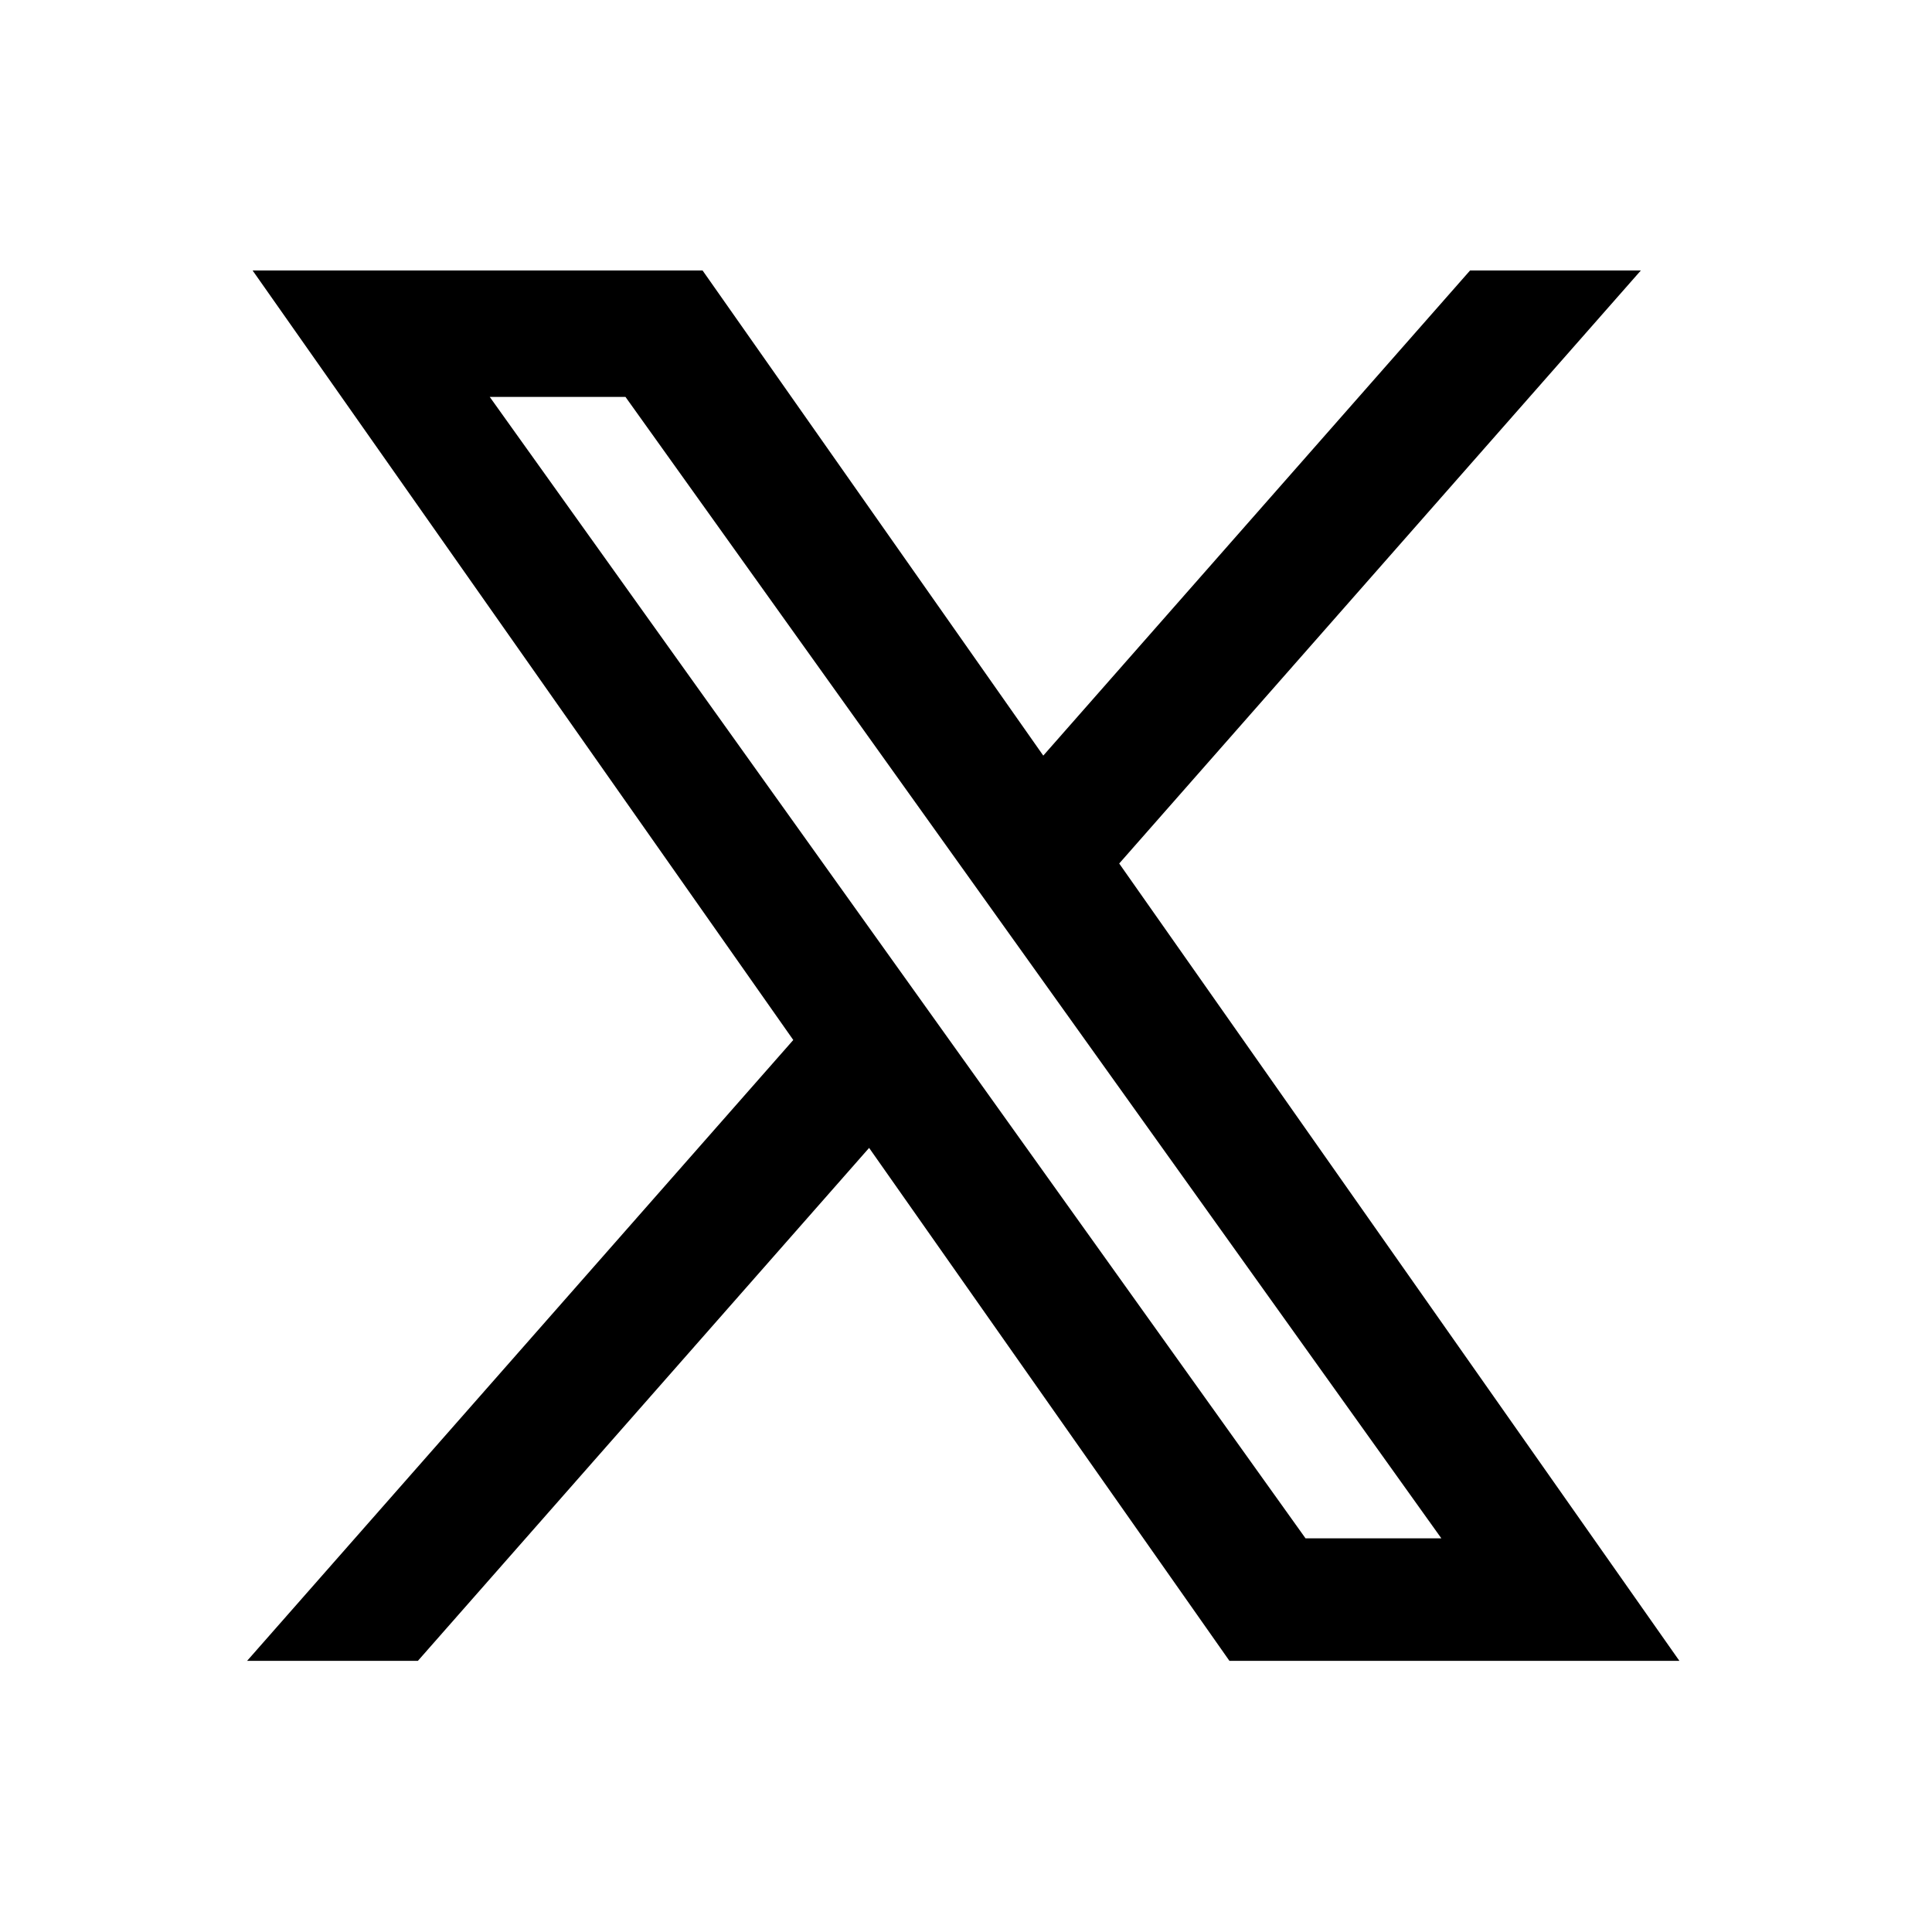
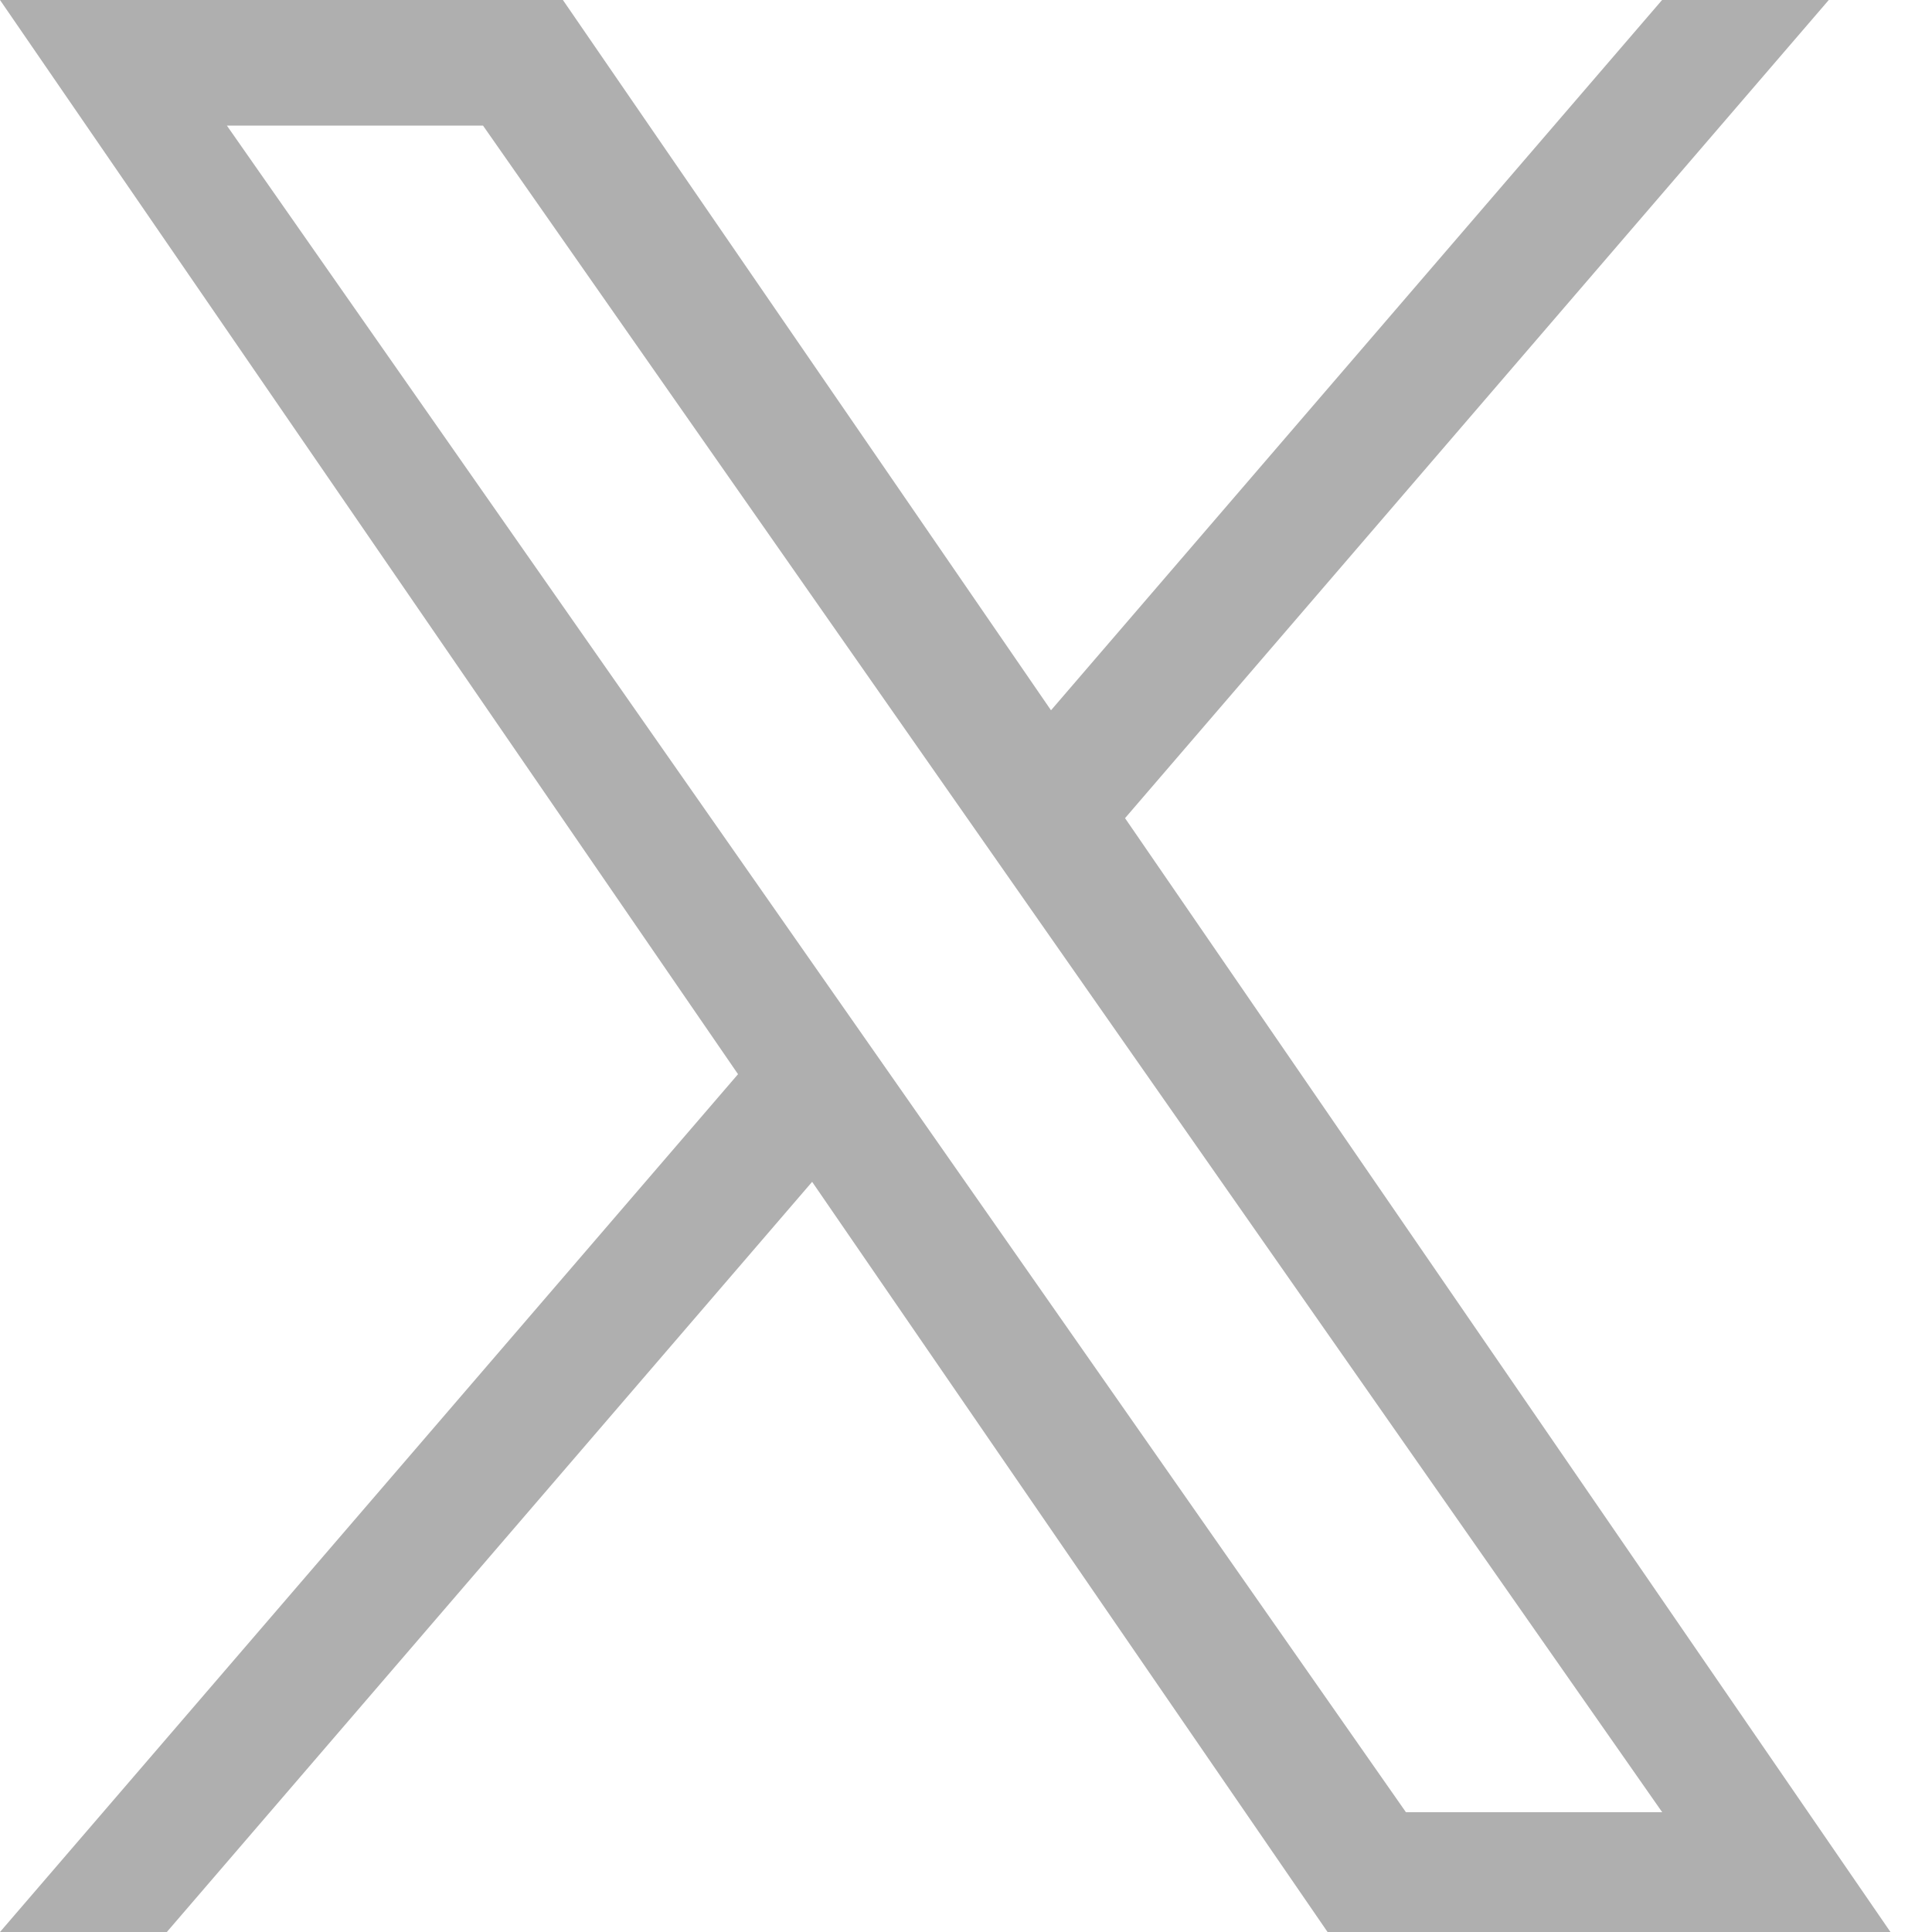
- <svg class="icon icon-twitter" viewBox="0 0 20 20">
-   <path fill="currentColor" fill-rule="evenodd" d="M7.273 2.8 10.8 7.822 15.218 2.8h1.768l-5.4 6.139 5.799 8.254h-4.658l-3.73-5.31-4.671 5.31H2.558l5.654-6.427L2.615 2.8zm6.242 13.125L5.07 4.109h1.405l8.446 11.816z" clip-rule="evenodd" />
+ <svg xmlns="http://www.w3.org/2000/svg" width="14" height="14" viewBox="0 0 14 14" fill="none">
+   <path d="M8.153 5.928L13.252 0H12.044L7.616 5.147L4.079 0H0L5.348 7.784L0 14H1.209L5.885 8.564L9.62 14H13.699L8.152 5.928H8.153ZM1.644 0.91H3.5L12.045 13.132H10.188L1.644 0.91Z" fill="#AFAFAF" />
</svg>
